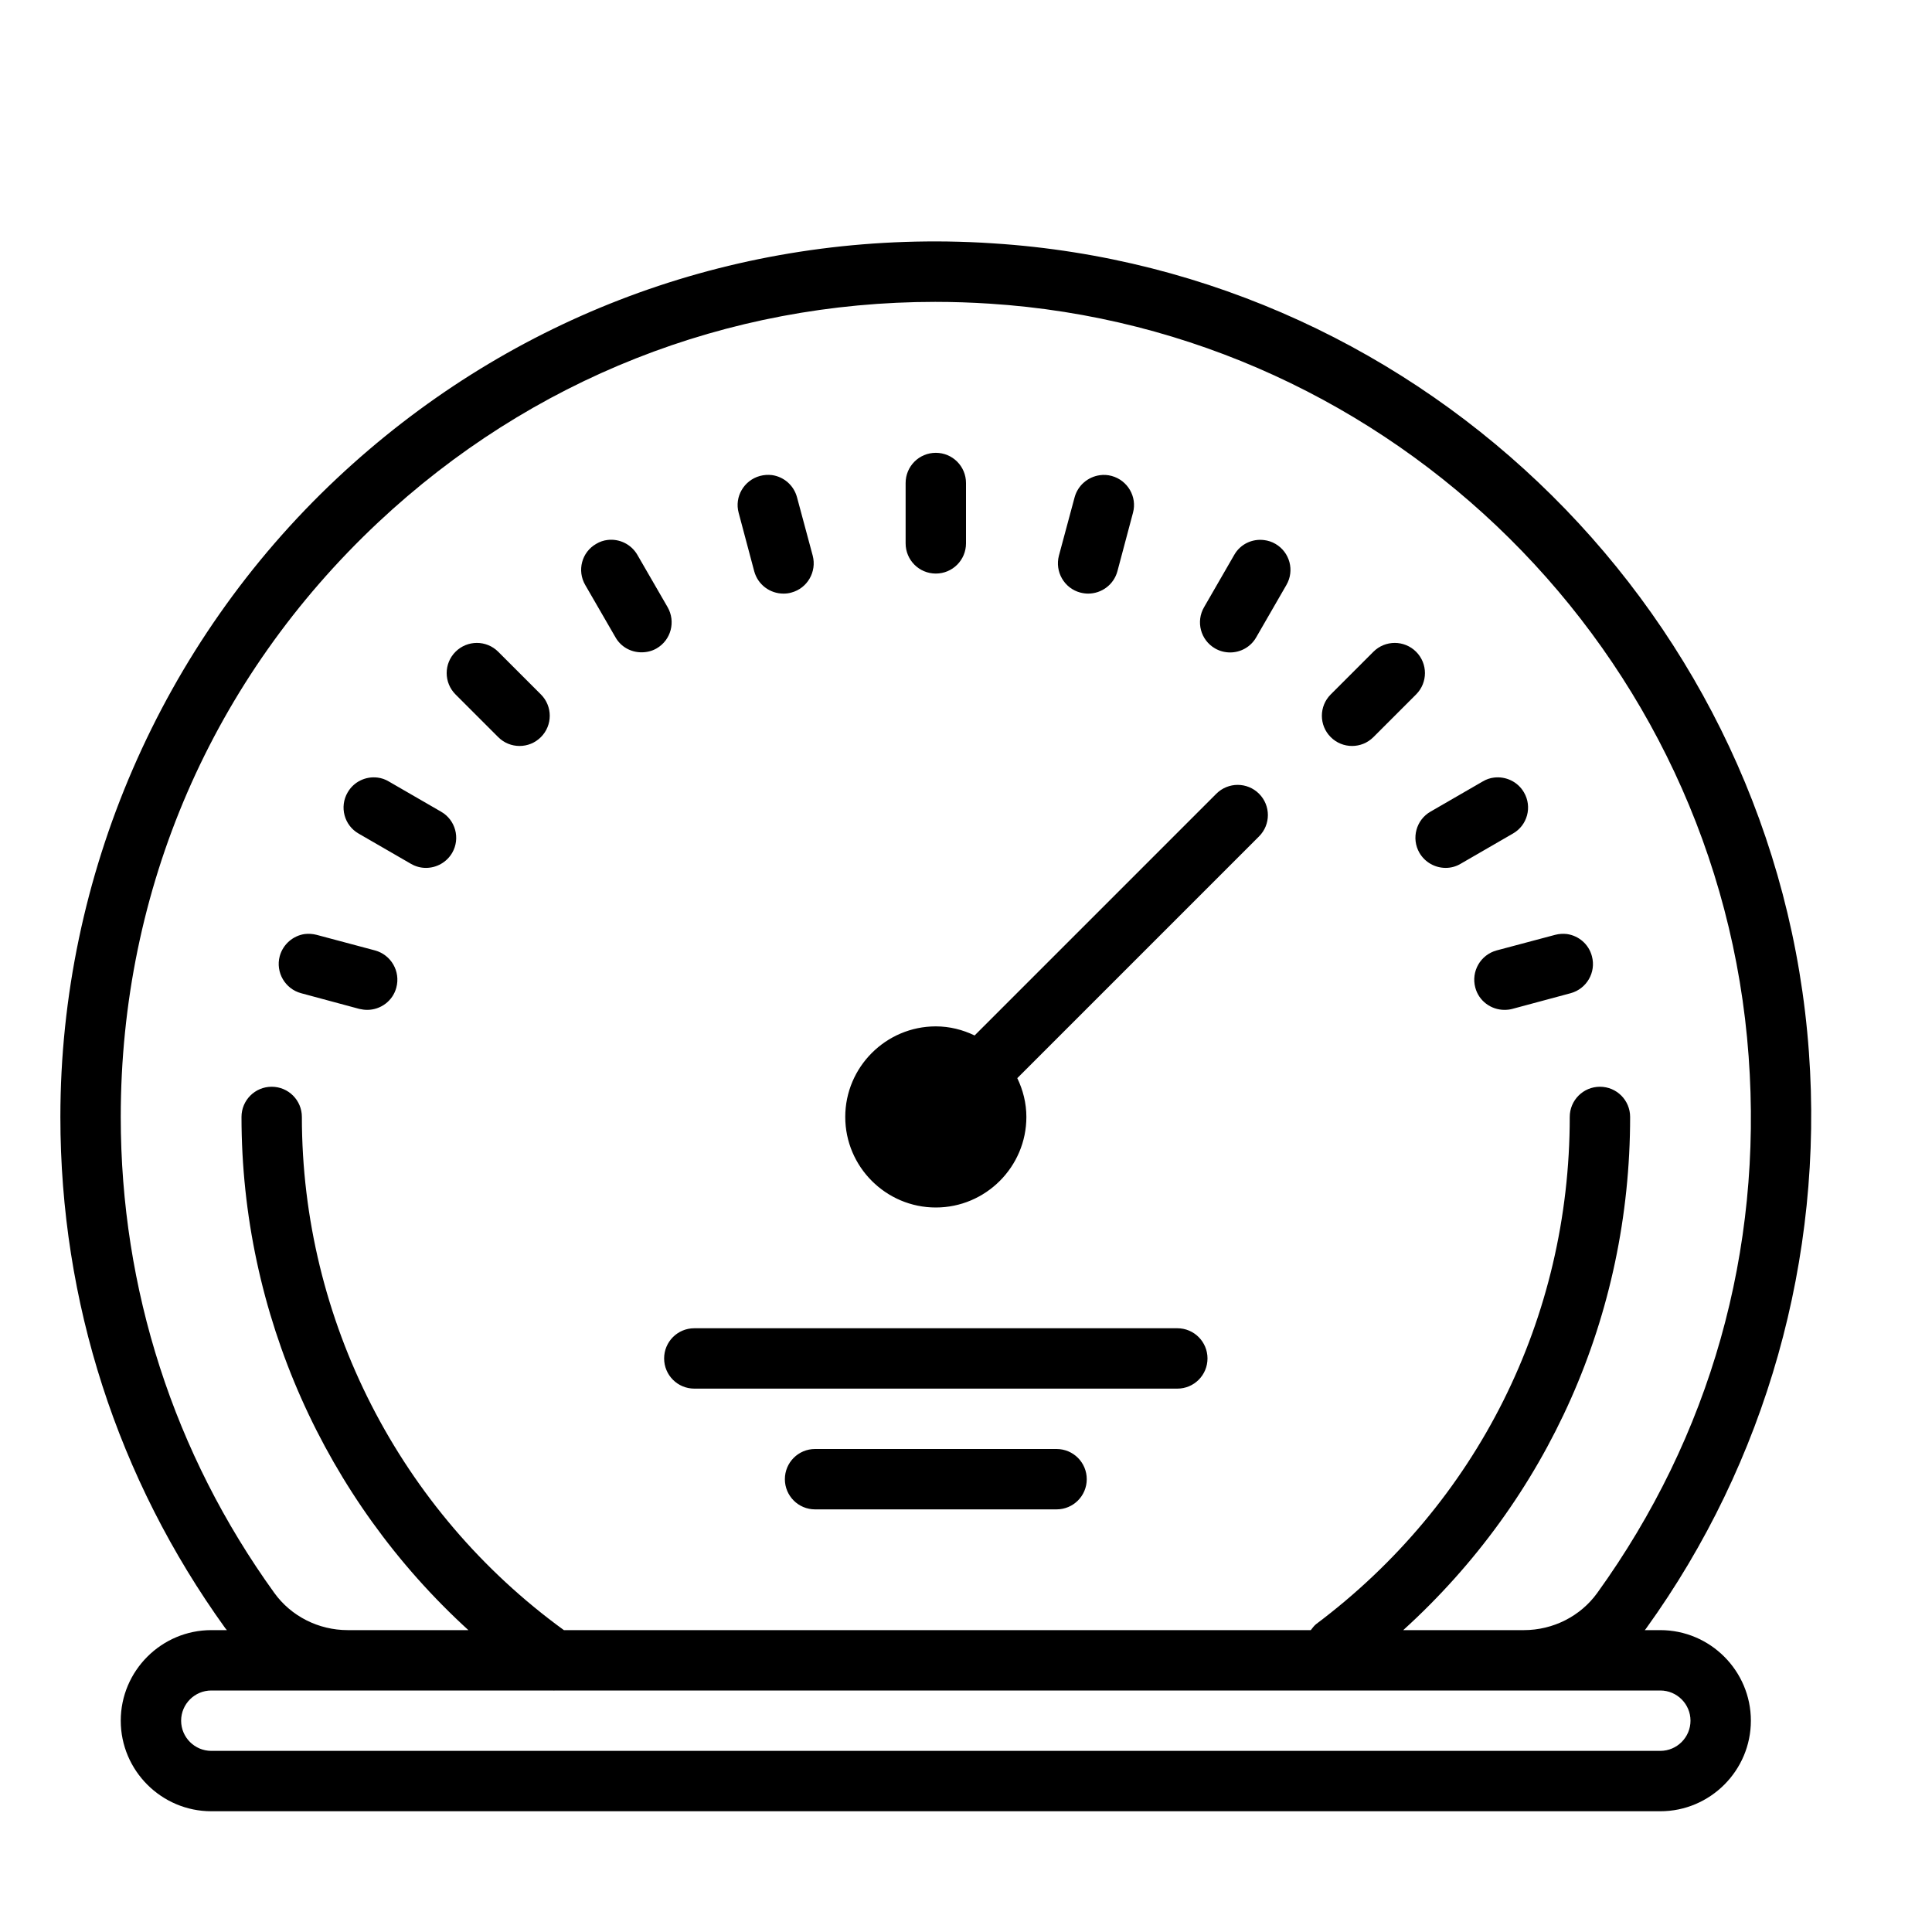
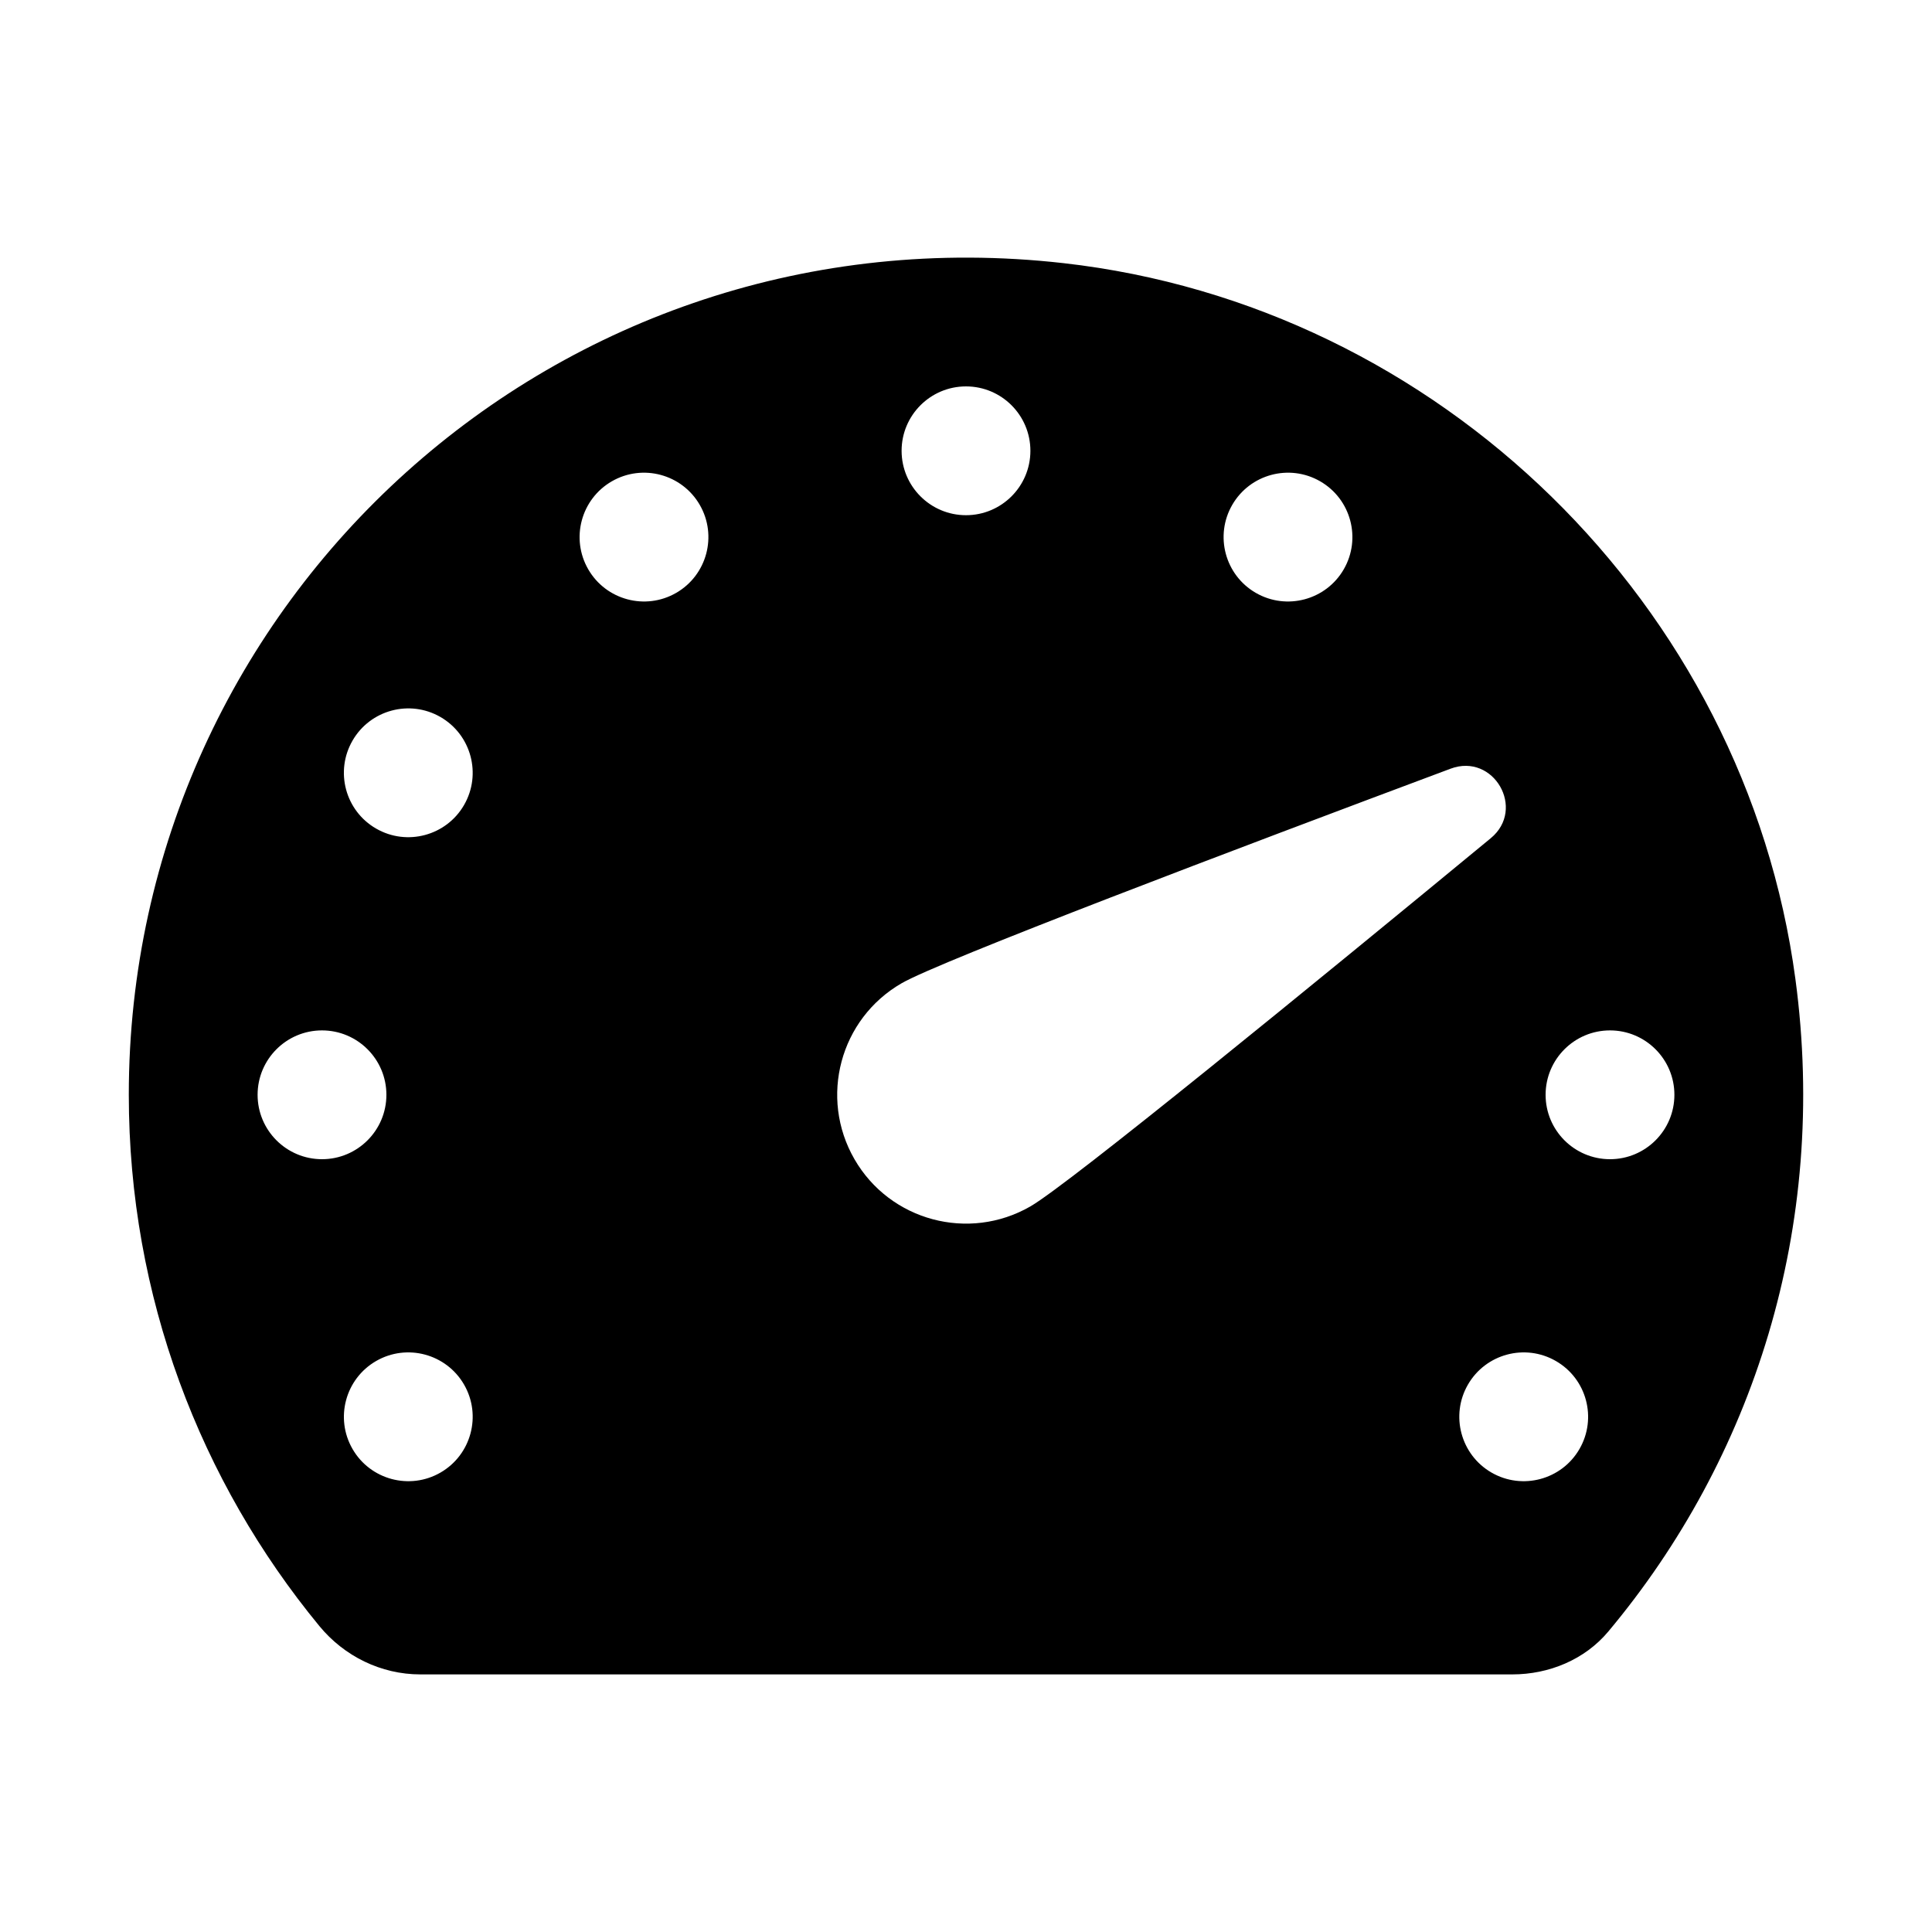
- <svg xmlns="http://www.w3.org/2000/svg" viewBox="0 0 64 64" width="50px" height="50px">
-   <path d="M 31.391 8 C 23.84 7.895 16.699 10.652 11.164 15.844 C 5.34 21.309 2 29.02 2 37 C 2 43.121 3.891 48.98 7.461 53.934 C 7.477 53.957 7.5 53.977 7.516 54 L 7 54 C 5.348 54 4 55.348 4 57 C 4 58.652 5.348 60 7 60 L 55 60 C 56.652 60 58 58.652 58 57 C 58 55.348 56.652 54 55 54 L 54.484 54 C 54.504 53.98 54.52 53.961 54.535 53.938 C 58.5 48.438 60.418 41.66 59.922 34.848 C 58.887 20.5 47.273 8.98 32.906 8.062 C 32.402 8.027 31.895 8.008 31.391 8 Z M 30.98 10 C 31.578 10 32.18 10.02 32.781 10.059 C 46.152 10.914 56.961 21.633 57.926 34.996 C 58.395 41.43 56.656 47.574 52.91 52.77 C 52.355 53.539 51.449 54 50.48 54 L 46.484 54 C 51.281 49.648 54 43.566 54 37 C 54 36.449 53.555 36 53 36 C 52.445 36 52 36.449 52 37 C 52 43.668 48.938 49.793 43.598 53.801 C 43.527 53.859 43.477 53.93 43.422 54 L 18.68 54 C 13.242 50.051 10 43.723 10 37 C 10 36.449 9.555 36 9 36 C 8.445 36 8 36.449 8 37 C 8 43.504 10.766 49.668 15.516 54 L 11.52 54 C 10.551 54 9.641 53.539 9.086 52.766 C 5.758 48.152 4 42.699 4 37 C 4 29.461 7.027 22.465 12.531 17.301 C 17.594 12.555 24.086 10 30.98 10 Z M 31 15 C 30.445 15 30 15.449 30 16 L 30 18 C 30 18.551 30.445 19 31 19 C 31.555 19 32 18.551 32 18 L 32 16 C 32 15.449 31.555 15 31 15 Z M 25.574 15.738 C 25.445 15.723 25.309 15.73 25.176 15.766 C 24.645 15.91 24.324 16.457 24.469 16.988 L 24.984 18.922 C 25.105 19.371 25.508 19.664 25.953 19.664 C 26.039 19.664 26.125 19.656 26.215 19.629 C 26.746 19.488 27.062 18.938 26.922 18.406 L 26.402 16.473 C 26.293 16.07 25.961 15.793 25.574 15.738 Z M 36.43 15.742 C 36.043 15.797 35.707 16.074 35.598 16.473 L 35.078 18.406 C 34.938 18.938 35.254 19.488 35.785 19.629 C 35.875 19.652 35.961 19.664 36.047 19.664 C 36.488 19.664 36.895 19.371 37.016 18.922 L 37.531 16.988 C 37.676 16.457 37.355 15.91 36.824 15.766 C 36.691 15.73 36.559 15.723 36.43 15.742 Z M 20.125 17.887 C 19.996 17.902 19.867 17.945 19.75 18.016 C 19.27 18.289 19.109 18.902 19.387 19.379 L 20.387 21.109 C 20.57 21.434 20.906 21.609 21.25 21.609 C 21.422 21.609 21.594 21.57 21.75 21.48 C 22.23 21.203 22.391 20.59 22.113 20.109 L 21.113 18.379 C 20.906 18.023 20.512 17.84 20.125 17.887 Z M 41.875 17.891 C 41.484 17.84 41.09 18.023 40.887 18.379 L 39.887 20.113 C 39.609 20.59 39.77 21.203 40.25 21.48 C 40.406 21.57 40.578 21.613 40.75 21.613 C 41.094 21.613 41.43 21.434 41.613 21.113 L 42.613 19.379 C 42.891 18.902 42.727 18.293 42.25 18.016 C 42.129 17.945 42 17.906 41.875 17.891 Z M 15.797 21.297 C 15.543 21.297 15.285 21.395 15.09 21.59 C 14.699 21.98 14.699 22.613 15.09 23.004 L 16.504 24.418 C 16.699 24.613 16.953 24.711 17.211 24.711 C 17.469 24.711 17.723 24.613 17.918 24.418 C 18.309 24.027 18.309 23.395 17.918 23.004 L 16.504 21.59 C 16.309 21.395 16.051 21.297 15.797 21.297 Z M 46.203 21.297 C 45.949 21.297 45.691 21.395 45.496 21.59 L 44.082 23.004 C 43.691 23.395 43.691 24.027 44.082 24.418 C 44.277 24.613 44.531 24.711 44.789 24.711 C 45.047 24.711 45.301 24.613 45.496 24.418 L 46.91 23.004 C 47.301 22.613 47.301 21.98 46.91 21.59 C 46.715 21.395 46.457 21.297 46.203 21.297 Z M 12.504 25.758 C 12.117 25.711 11.723 25.891 11.516 26.25 C 11.238 26.727 11.402 27.34 11.879 27.613 L 13.609 28.613 C 13.77 28.707 13.941 28.75 14.109 28.75 C 14.457 28.75 14.793 28.57 14.98 28.25 C 15.254 27.773 15.09 27.16 14.609 26.887 L 12.879 25.887 C 12.762 25.816 12.633 25.773 12.504 25.758 Z M 49.492 25.758 C 49.363 25.773 49.234 25.816 49.117 25.887 L 47.387 26.887 C 46.91 27.16 46.746 27.773 47.02 28.25 C 47.207 28.57 47.543 28.75 47.891 28.75 C 48.059 28.75 48.23 28.707 48.387 28.613 L 50.117 27.613 C 50.598 27.34 50.762 26.727 50.484 26.25 C 50.277 25.891 49.879 25.711 49.492 25.758 Z M 41 26 C 40.746 26 40.488 26.098 40.293 26.293 L 32.285 34.301 C 31.895 34.113 31.461 34 31 34 C 29.348 34 28 35.348 28 37 C 28 38.652 29.348 40 31 40 C 32.652 40 34 38.652 34 37 C 34 36.539 33.887 36.105 33.699 35.715 L 41.707 27.707 C 42.098 27.316 42.098 26.684 41.707 26.293 C 41.512 26.098 41.254 26 41 26 Z M 10.094 30.941 C 9.711 30.996 9.375 31.277 9.266 31.676 C 9.125 32.207 9.441 32.758 9.977 32.902 L 11.906 33.422 C 11.992 33.441 12.078 33.453 12.168 33.453 C 12.605 33.453 13.012 33.16 13.129 32.715 C 13.273 32.18 12.957 31.629 12.422 31.484 L 10.492 30.969 C 10.359 30.934 10.223 30.926 10.094 30.941 Z M 51.906 30.941 C 51.777 30.926 51.645 30.934 51.512 30.969 L 49.578 31.484 C 49.043 31.629 48.727 32.18 48.871 32.715 C 48.988 33.16 49.395 33.453 49.836 33.453 C 49.922 33.453 50.008 33.445 50.094 33.422 L 52.027 32.902 C 52.559 32.758 52.879 32.211 52.734 31.676 C 52.629 31.273 52.293 30.996 51.906 30.941 Z M 23 44 C 22.445 44 22 44.449 22 45 C 22 45.551 22.445 46 23 46 L 39 46 C 39.555 46 40 45.551 40 45 C 40 44.449 39.555 44 39 44 Z M 27 48 C 26.445 48 26 48.449 26 49 C 26 49.551 26.445 50 27 50 L 35 50 C 35.555 50 36 49.551 36 49 C 36 48.449 35.555 48 35 48 Z M 7 56 L 18.328 56 C 18.34 56 18.344 56.004 18.355 56.004 C 18.359 56.004 18.363 56 18.367 56 L 55 56 C 55.551 56 56 56.449 56 57 C 56 57.551 55.551 58 55 58 L 7 58 C 6.449 58 6 57.551 6 57 C 6 56.449 6.449 56 7 56 Z" />
+ <svg xmlns="http://www.w3.org/2000/svg" viewBox="0 0 30 30" width="50px" height="50px">
+   <path d="M27.879,15.203c-0.78-5.815-5.536-10.459-11.366-11.117C8.656,3.199,2,9.322,2,17c0,3.133,1.112,6.005,2.959,8.249 C5.346,25.719,5.918,26,6.527,26h16.956c0.569,0,1.125-0.229,1.49-0.665C27.213,22.659,28.398,19.069,27.879,15.203z M19.134,7.84 c0.276-0.478,0.888-0.642,1.366-0.366c0.478,0.276,0.642,0.888,0.366,1.366S19.978,9.482,19.5,9.206S18.858,8.318,19.134,7.84z M15,6c0.552,0,1,0.448,1,1c0,0.552-0.448,1-1,1s-1-0.448-1-1C14,6.448,14.448,6,15,6z M4,17c0-0.552,0.448-1,1-1s1,0.448,1,1 c0,0.552-0.448,1-1,1S4,17.552,4,17z M6.84,22.866c-0.478,0.276-1.09,0.112-1.366-0.366c-0.276-0.478-0.112-1.09,0.366-1.366 c0.478-0.276,1.09-0.112,1.366,0.366C7.482,21.978,7.318,22.59,6.84,22.866z M7.206,12.5c-0.276,0.478-0.888,0.642-1.366,0.366 C5.361,12.59,5.198,11.978,5.474,11.5c0.276-0.478,0.888-0.642,1.366-0.366C7.318,11.41,7.482,12.022,7.206,12.5z M10.5,9.206 C10.022,9.482,9.41,9.318,9.134,8.84S9.022,7.75,9.5,7.474c0.478-0.276,1.09-0.112,1.366,0.366S10.978,8.93,10.5,9.206z M13.268,18 c-0.552-0.957-0.225-2.18,0.732-2.732c0.601-0.347,5.194-2.087,8.525-3.332c0.668-0.25,1.174,0.626,0.623,1.08 c-2.744,2.262-6.547,5.37-7.148,5.717C15.043,19.284,13.82,18.957,13.268,18z M24.526,22.5c-0.276,0.478-0.888,0.642-1.366,0.366 c-0.478-0.276-0.642-0.888-0.366-1.366c0.276-0.478,0.888-0.642,1.366-0.366C24.639,21.41,24.802,22.022,24.526,22.5z M25,18 c-0.552,0-1-0.448-1-1c0-0.552,0.448-1,1-1s1,0.448,1,1C26,17.552,25.552,18,25,18z" />
</svg>
